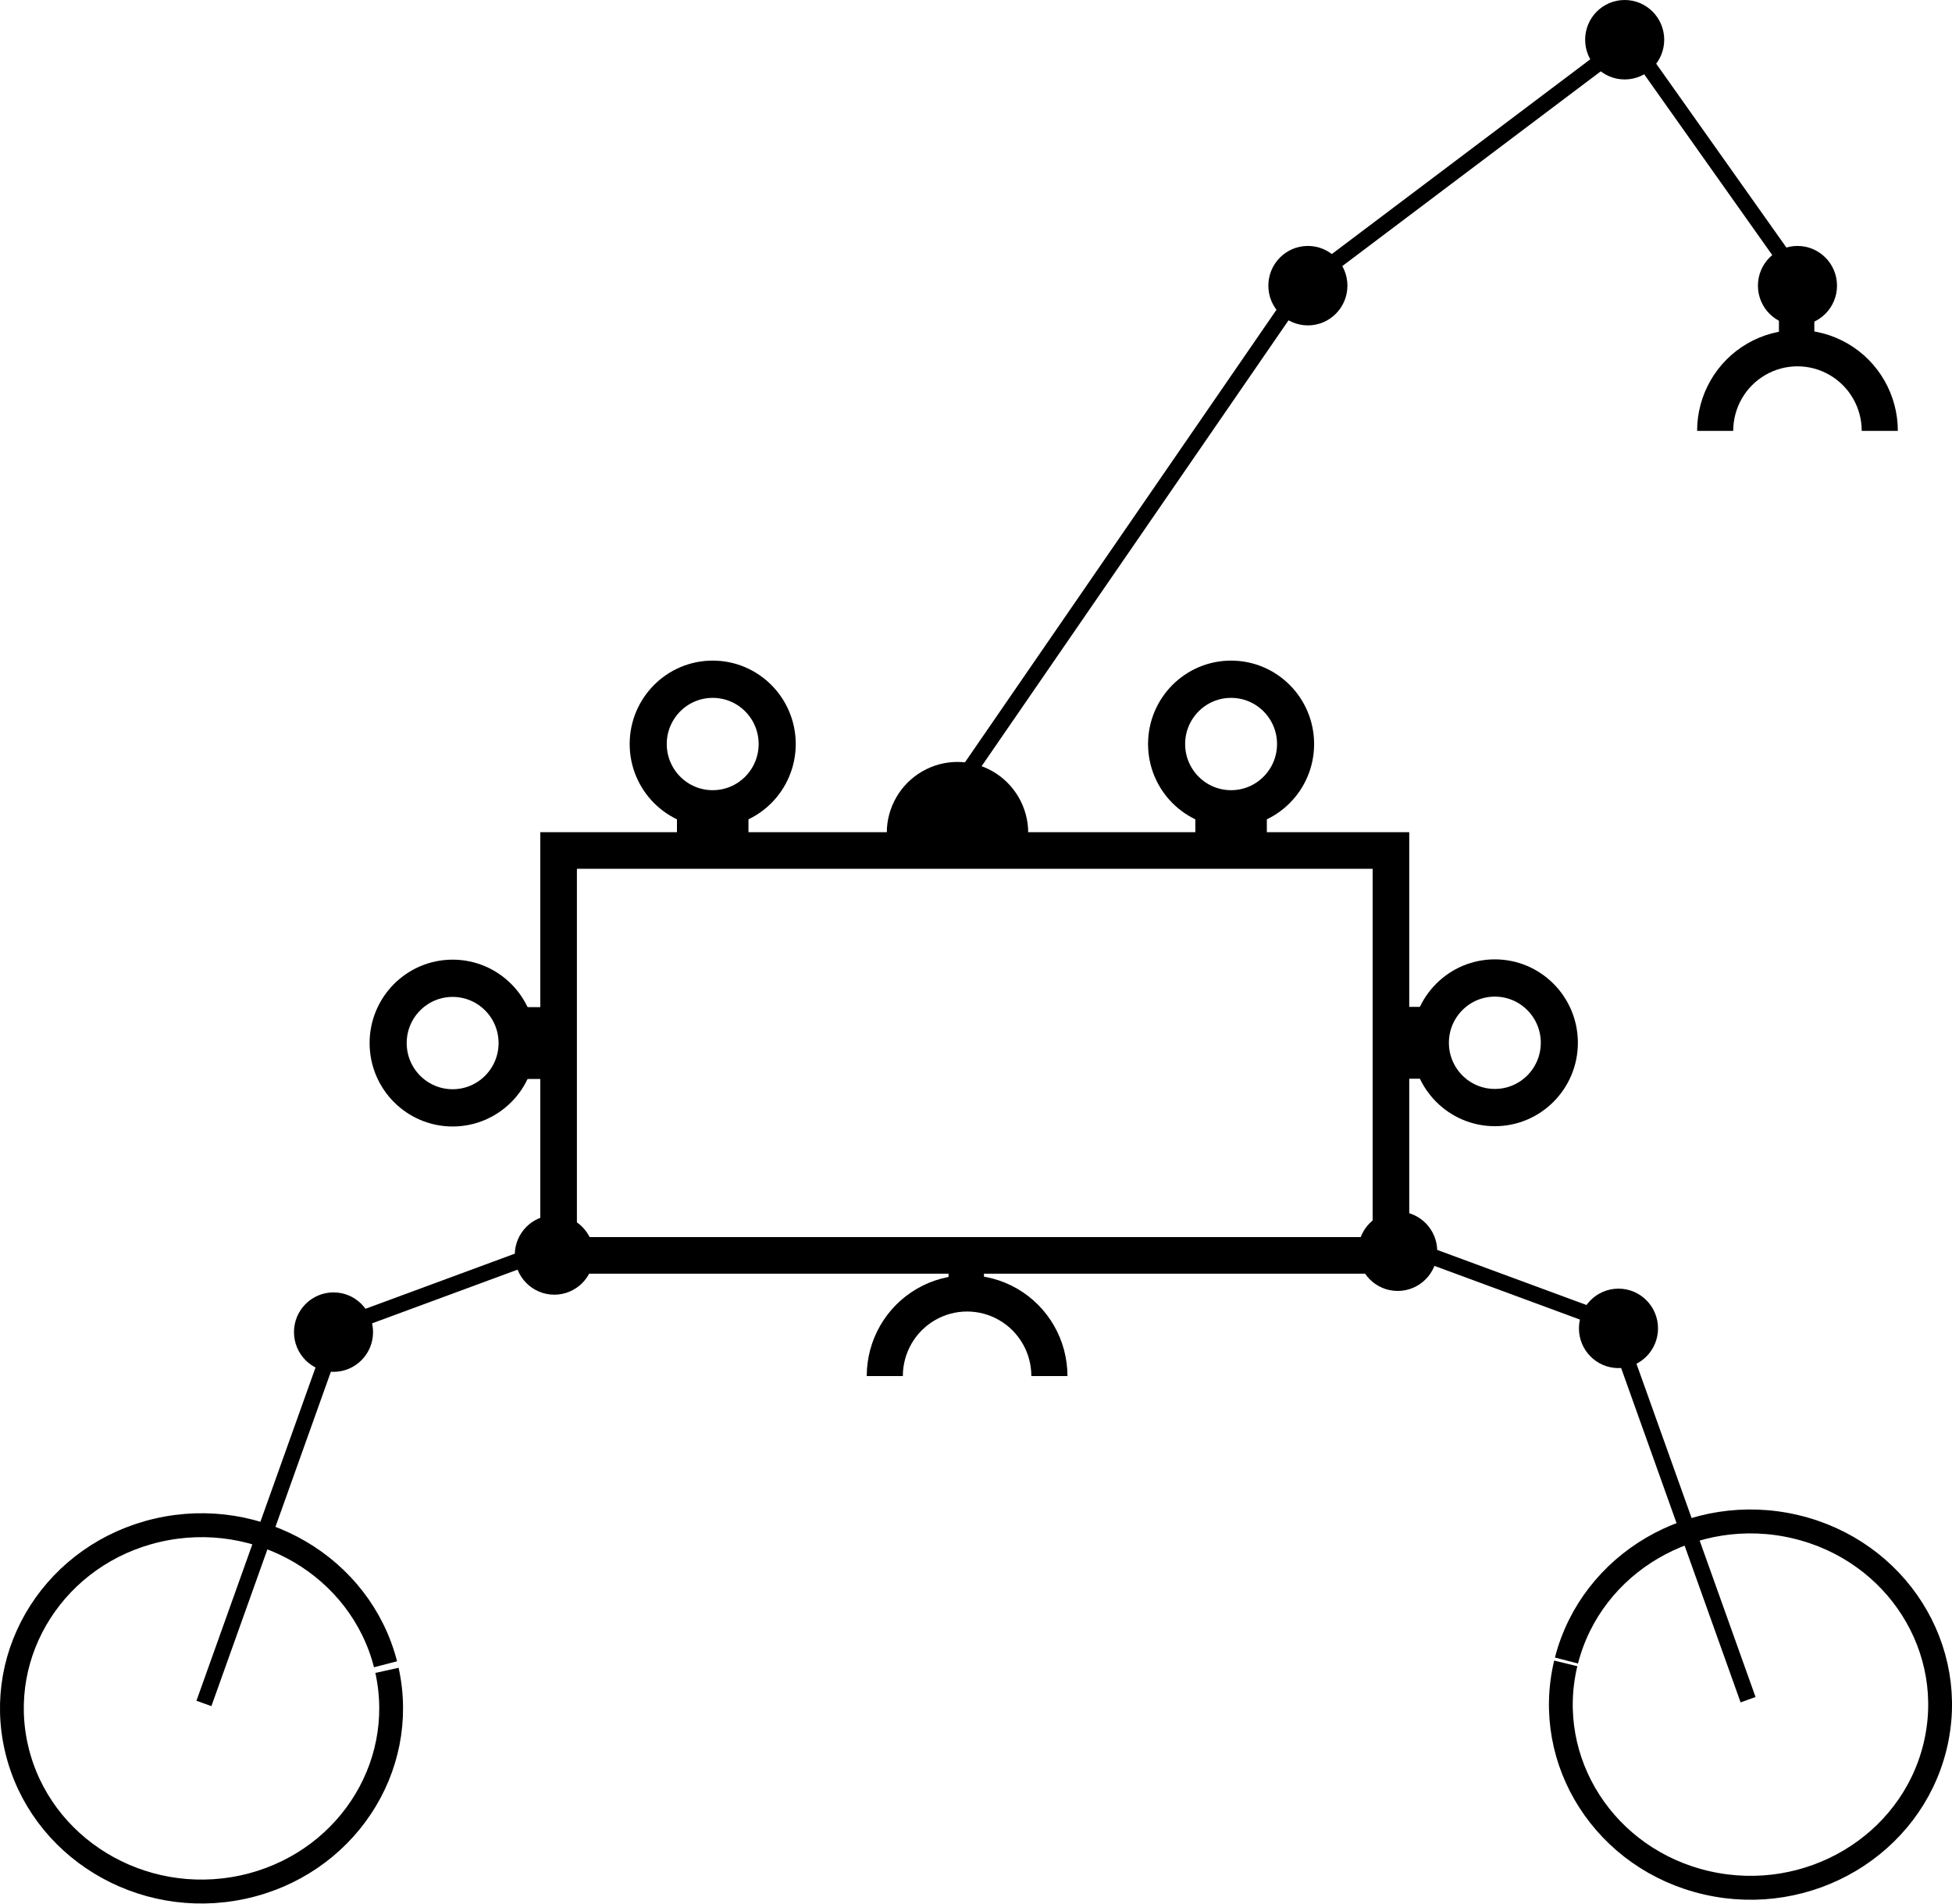
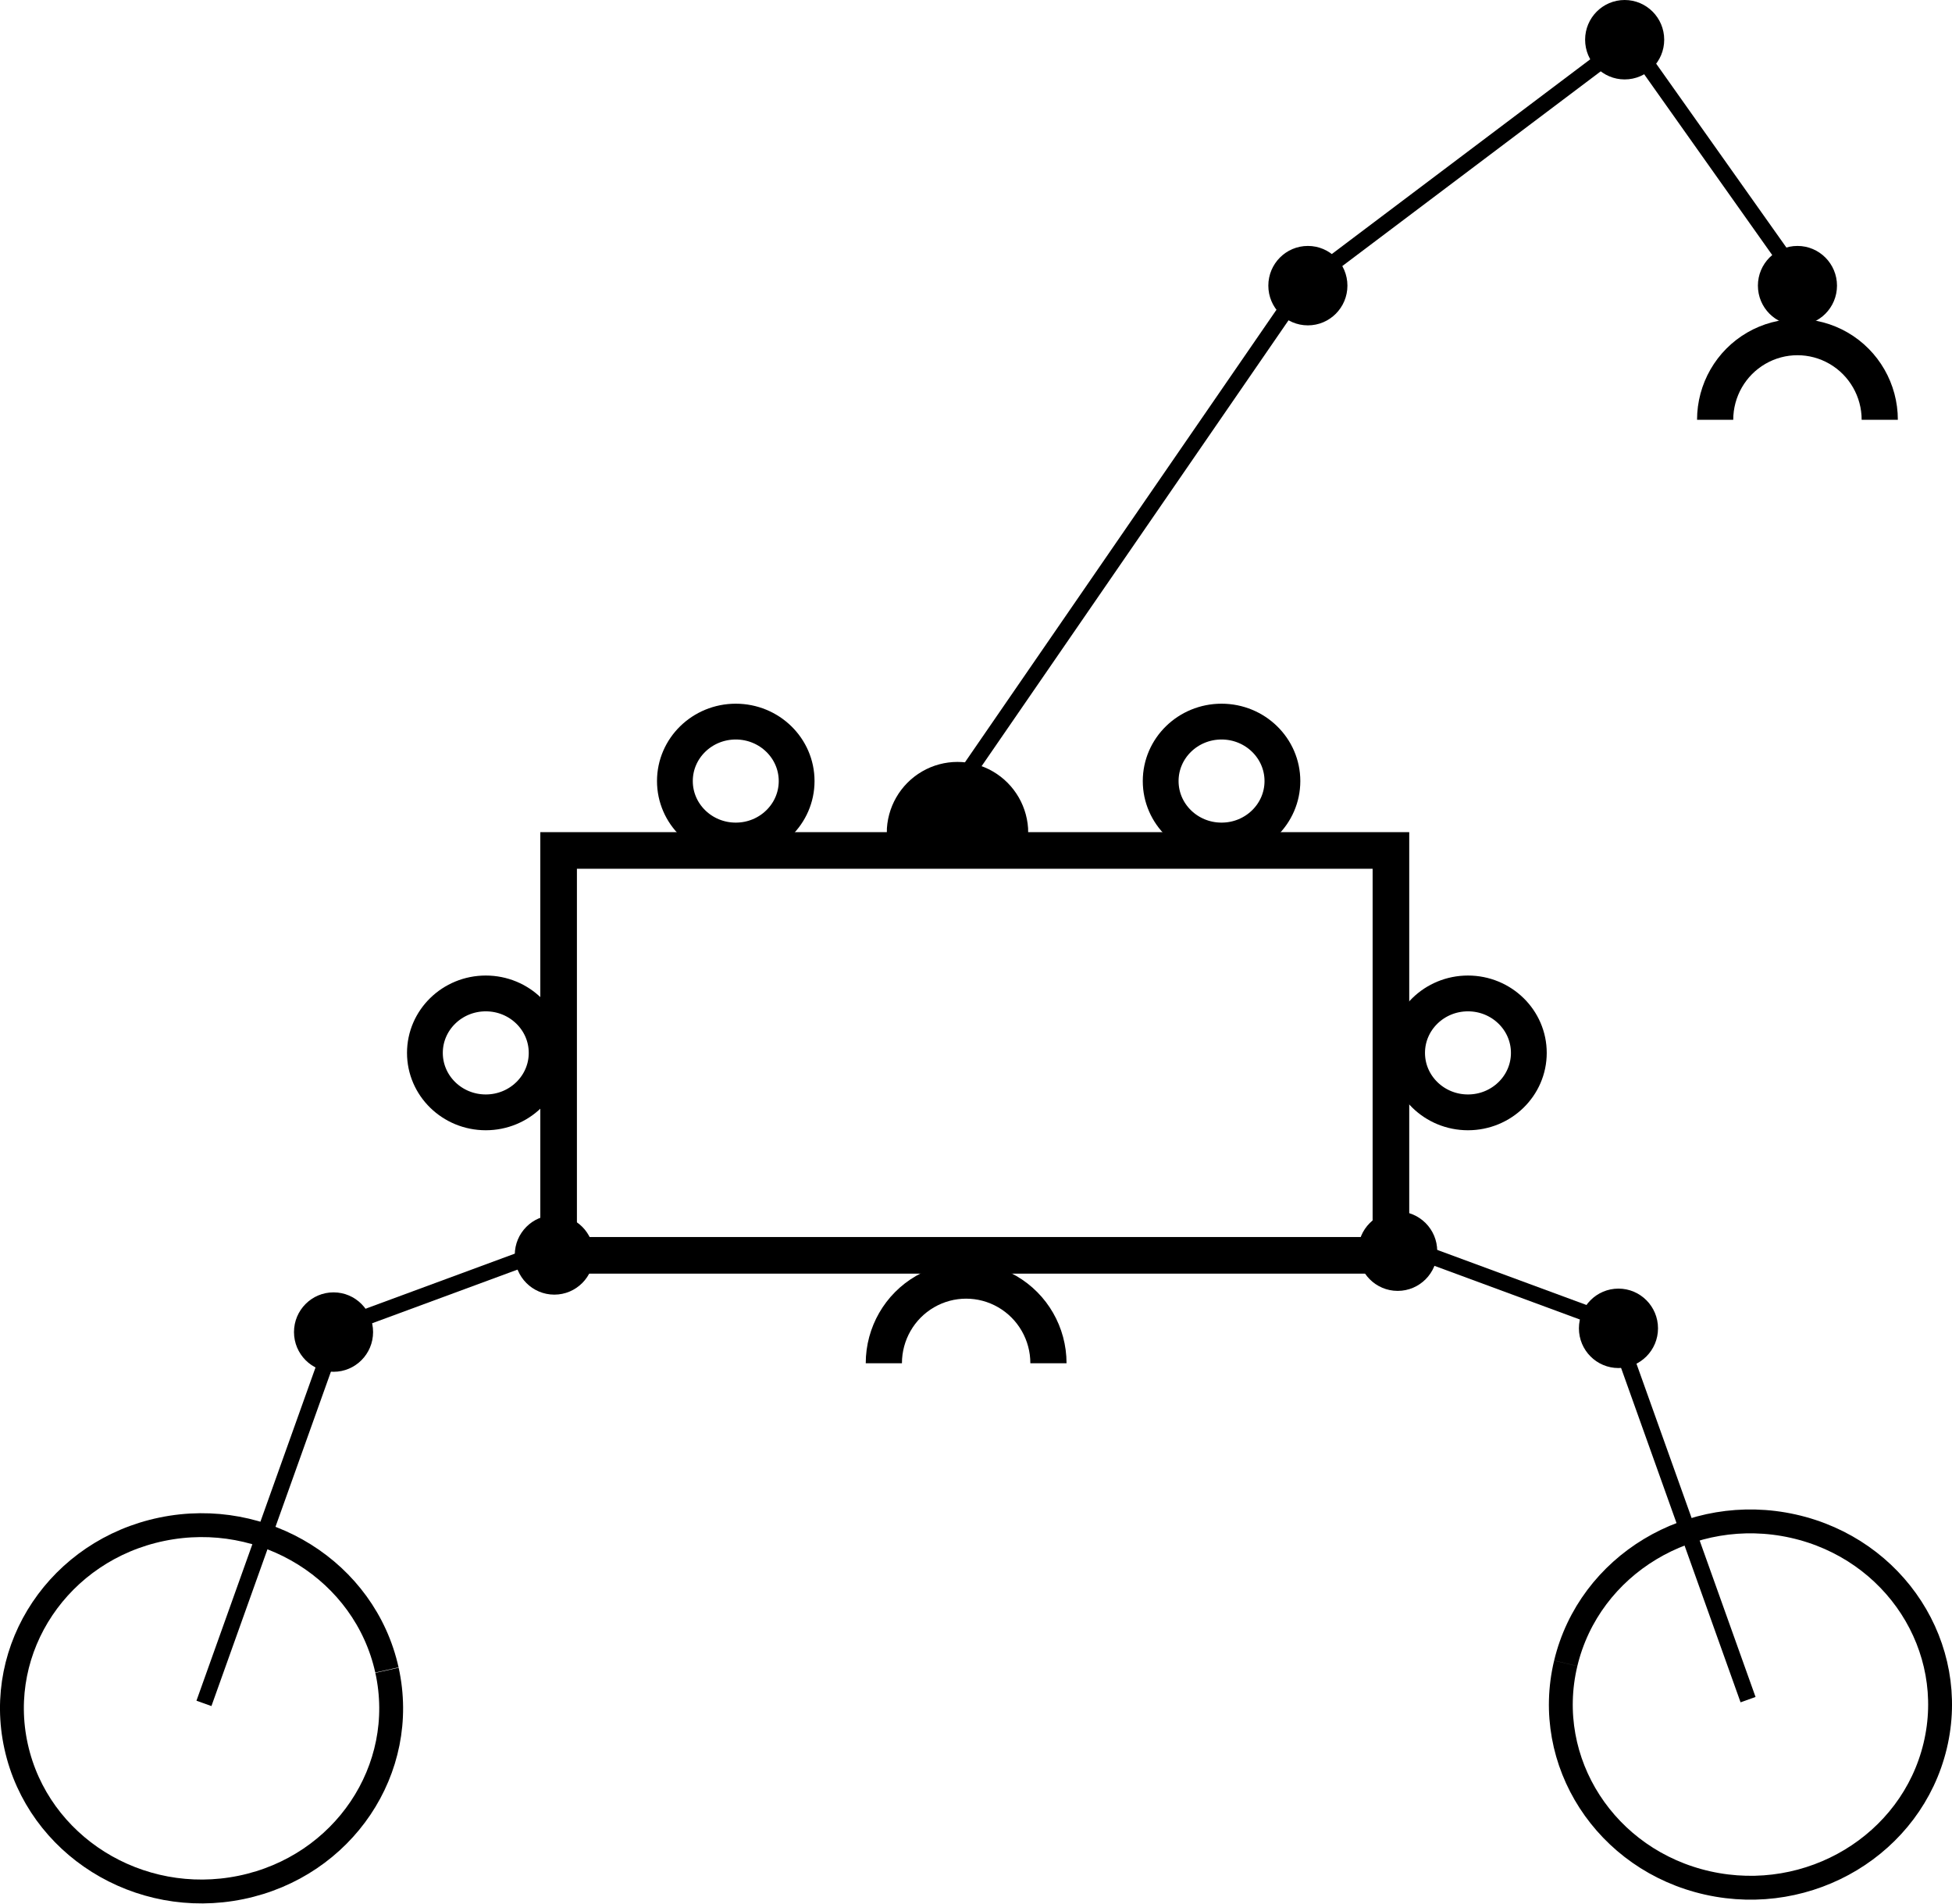
- <svg xmlns="http://www.w3.org/2000/svg" width="981.585" height="956.994" id="svg5521" version="1.1">
+ <svg xmlns="http://www.w3.org/2000/svg" width="981.613" height="956.976" id="svg5521" version="1.1">
  <defs id="defs5523" />
-   <g id="layer1" transform="translate(-33.13032,145.3159)">
-     <rect style="fill:none;stroke:#000000;stroke-width:18.408;stroke-miterlimit:4;stroke-dasharray:none;stroke-opacity:1" id="rect3799-7" width="418.552" height="203.56" x="314.027" y="282.269" />
-     <circle style="fill:#000000;fill-opacity:1;stroke:#000000;stroke-width:20;stroke-miterlimit:4;stroke-dasharray:none;stroke-opacity:1" id="path4287" transform="matrix(0.1669432,0,0,0.1676907,1599.438,359.1469)" cx="-5442.702" cy="-2151.842" r="109.096" />
-     <path style="fill:#000000;fill-opacity:1;stroke:#000000;stroke-width:20;stroke-miterlimit:4;stroke-dasharray:none;stroke-opacity:1" id="path4287-9" d="m -5333.606,-2151.842 a 109.096,109.096 0 0 1 -54.548,94.48 109.096,109.096 0 0 1 -109.097,0 109.096,109.096 0 0 1 -54.548,-94.48 l 109.097,0 z" transform="matrix(0.2986749,0,0,-0.3000121,2140.217,-372.0988)" />
-     <circle style="fill:#000000;fill-opacity:1;stroke:#000000;stroke-width:20;stroke-miterlimit:4;stroke-dasharray:none;stroke-opacity:1" id="path4287-8" transform="matrix(0.1669432,0,0,0.1676907,1758.739,235.4993)" cx="-5442.702" cy="-2151.842" r="109.096" />
-     <circle style="fill:#000000;fill-opacity:1;stroke:#000000;stroke-width:20;stroke-miterlimit:4;stroke-dasharray:none;stroke-opacity:1" id="path4287-8-9" transform="matrix(0.1669432,0,0,0.1676907,1845.631,359.147)" cx="-5442.702" cy="-2151.842" r="109.096" />
-     <path style="fill:none;stroke:#000000;stroke-width:8;stroke-linecap:butt;stroke-linejoin:miter;stroke-miterlimit:4;stroke-dasharray:none;stroke-opacity:1" d="M 688.402,-1.697 852.531,-125.345 941.836,0.728" id="path4361" />
-     <g id="g3788-01" transform="matrix(-0.2986749,0,0,-0.3000121,1048.372,209.1675)">
-       <path d="m 511.429,459.505 a 138.571,138.571 0 0 1 -69.286,120.006 138.571,138.571 0 0 1 -138.571,0 138.571,138.571 0 0 1 -69.286,-120.006" id="path2989-9" style="fill:none;stroke:#000000;stroke-width:60.8;stroke-linecap:butt;stroke-linejoin:miter;stroke-miterlimit:4;stroke-dasharray:none;stroke-opacity:1" />
-       <rect y="616.986" x="335.371" height="84.853" width="55.558" id="rect3759-1" style="fill:none;stroke-width:60.8;stroke-miterlimit:4;stroke-dasharray:none" />
-       <rect y="623.047" x="361.635" height="35.355" width="23.234" id="rect3761-8" style="fill:none;stroke-width:60.8;stroke-miterlimit:4;stroke-dasharray:none" />
-       <rect y="590.722" x="344.462" height="66.67" width="59.599" id="rect3763-64" style="fill:#000000;fill-opacity:1;stroke-width:60.8;stroke-miterlimit:4;stroke-dasharray:none" />
-     </g>
-     <g id="g3788-01-3" transform="matrix(-0.2986749,0,0,-0.3000121,630.809,684.3625)">
-       <path d="m 511.429,459.505 a 138.571,138.571 0 0 1 -69.286,120.006 138.571,138.571 0 0 1 -138.571,0 138.571,138.571 0 0 1 -69.286,-120.006" id="path2989-9-6" style="fill:none;stroke:#000000;stroke-width:60.8;stroke-linecap:butt;stroke-linejoin:miter;stroke-miterlimit:4;stroke-dasharray:none;stroke-opacity:1" />
-       <rect y="616.986" x="335.371" height="84.853" width="55.558" id="rect3759-1-1" style="fill:none;stroke-width:60.8;stroke-miterlimit:4;stroke-dasharray:none" />
-       <rect y="623.047" x="361.635" height="35.355" width="23.234" id="rect3761-8-9" style="fill:none;stroke-width:60.8;stroke-miterlimit:4;stroke-dasharray:none" />
-       <rect y="590.722" x="344.462" height="66.67" width="59.599" id="rect3763-64-5" style="fill:#000000;fill-opacity:1;stroke-width:60.8;stroke-miterlimit:4;stroke-dasharray:none" />
-     </g>
-     <path style="fill:none;stroke:#000000;stroke-width:8;stroke-linecap:butt;stroke-linejoin:miter;stroke-miterlimit:4;stroke-dasharray:none;stroke-opacity:1" d="M 514.619,250.447 693.229,-8.97" id="path4717" />
-     <g transform="matrix(0.2986749,0,0,0.3000121,427.7269,332.3381)" id="g4793">
-       <path transform="translate(1608.163,800.0408)" d="m -2277.777,406.982 a 319.208,306.905 0 0 1 -243.328,363.378 319.208,306.905 0 0 1 -380.005,-230.845 319.208,306.905 0 0 1 236.852,-367.312 319.208,306.905 0 0 1 384.041,224.585" id="path4721" style="fill:none;stroke:#000000;stroke-width:40.088;stroke-miterlimit:4;stroke-dasharray:none;stroke-opacity:1" />
-       <circle transform="matrix(0.5589464,0,0,0.5589464,2282.544,1842.984)" id="path4287-8-92" style="fill:#000000;fill-opacity:1;stroke:#000000;stroke-width:20;stroke-miterlimit:4;stroke-dasharray:none;stroke-opacity:1" cx="-5442.702" cy="-2151.842" r="109.096" />
-       <path id="path4741" d="M -355.574,486.677 -751.553,632.139 -977.828,1262.474" style="fill:none;stroke:#000000;stroke-width:26.725;stroke-linecap:butt;stroke-linejoin:miter;stroke-miterlimit:4;stroke-dasharray:none;stroke-opacity:1" />
-       <circle transform="matrix(0.5589464,0,0,0.5589464,2654.28,1713.685)" id="path4287-8-2-7" style="fill:#000000;fill-opacity:1;stroke:#000000;stroke-width:20;stroke-miterlimit:4;stroke-dasharray:none;stroke-opacity:1" cx="-5442.702" cy="-2151.842" r="109.096" />
-     </g>
-     <g transform="matrix(-0.2986749,0,0,0.3000121,620.1182,330.4529)" id="g4793-0">
-       <path transform="translate(1608.163,800.0408)" d="m -2279.022,401.583 a 319.208,306.905 0 0 1 -237.877,367.855 319.208,306.905 0 0 1 -383.554,-227.23 319.208,306.905 0 0 1 234.797,-369.68 319.208,306.905 0 0 1 385.439,224.261" id="path4721-7" style="fill:none;stroke:#000000;stroke-width:40.088;stroke-miterlimit:4;stroke-dasharray:none;stroke-opacity:1" />
-       <circle transform="matrix(0.5589464,0,0,0.5589464,2282.544,1842.984)" id="path4287-8-92-2" style="fill:#000000;fill-opacity:1;stroke:#000000;stroke-width:20;stroke-miterlimit:4;stroke-dasharray:none;stroke-opacity:1" cx="-5442.702" cy="-2151.842" r="109.096" />
-       <path id="path4741-6" d="M -355.574,486.677 -751.553,632.139 -977.828,1262.474" style="fill:none;stroke:#000000;stroke-width:26.725;stroke-linecap:butt;stroke-linejoin:miter;stroke-miterlimit:4;stroke-dasharray:none;stroke-opacity:1" />
-       <circle transform="matrix(0.5589464,0,0,0.5589464,2654.28,1713.685)" id="path4287-8-2-7-8" style="fill:#000000;fill-opacity:1;stroke:#000000;stroke-width:20;stroke-miterlimit:4;stroke-dasharray:none;stroke-opacity:1" cx="-5442.702" cy="-2151.842" r="109.096" />
-     </g>
-     <g transform="matrix(0.2986749,0,0,-0.3000121,1782.216,-253.1914)" id="g5023-2-8-4-3">
-       <g style="fill:none;stroke:#000000;stroke-opacity:1" id="g3794-1-9-9-3-2-6" transform="translate(-5027.64,-1991.041)">
-         <a transform="translate(0,18)" style="fill:none;stroke:#000000;stroke-opacity:1" id="a3785-5-8-2-2-2-5">
-           <circle transform="matrix(1.027027,0,0,1.027027,-12.97297,142.6775)" id="path3765-0-8-5-1-3-0" style="fill:none;stroke:#000000;stroke-width:60.8;stroke-miterlimit:4;stroke-dasharray:none;stroke-opacity:1" cx="374.286" cy="218.076" r="105.714" />
-         </a>
-         <rect style="fill:none;stroke:#000000;stroke-width:41.942;stroke-miterlimit:4;stroke-dasharray:none;stroke-opacity:1" id="rect3763-5-8-4-4-4-1-2" width="78.457" height="24.1" x="332.2" y="250.455" />
-       </g>
-     </g>
-     <g transform="matrix(0.2986749,0,0,-0.3000121,2042.89,-253.1914)" id="g5023-2-8-4-3-1">
-       <g style="fill:none;stroke:#000000;stroke-opacity:1" id="g3794-1-9-9-3-2-6-2" transform="translate(-5027.64,-1991.041)">
-         <a transform="translate(0,18)" style="fill:none;stroke:#000000;stroke-opacity:1" id="a3785-5-8-2-2-2-5-8">
-           <circle transform="matrix(1.027027,0,0,1.027027,-12.97297,142.6775)" id="path3765-0-8-5-1-3-0-4" style="fill:none;stroke:#000000;stroke-width:60.8;stroke-miterlimit:4;stroke-dasharray:none;stroke-opacity:1" cx="374.286" cy="218.076" r="105.714" />
-         </a>
-         <rect style="fill:none;stroke:#000000;stroke-width:41.942;stroke-miterlimit:4;stroke-dasharray:none;stroke-opacity:1" id="rect3763-5-8-4-4-4-1-2-5" width="78.457" height="24.1" x="332.2" y="250.455" />
-       </g>
-     </g>
-     <g transform="matrix(0,0.3000121,0.2986749,0,1264.619,1775.864)" id="g5023-2-8-4-3-0">
-       <g style="fill:none;stroke:#000000;stroke-opacity:1" id="g3794-1-9-9-3-2-6-4" transform="translate(-5027.64,-1991.041)">
-         <a transform="translate(0,18)" style="fill:none;stroke:#000000;stroke-opacity:1" id="a3785-5-8-2-2-2-5-0">
-           <circle transform="matrix(1.027027,0,0,1.027027,-12.97297,142.6775)" id="path3765-0-8-5-1-3-0-2" style="fill:none;stroke:#000000;stroke-width:60.8;stroke-miterlimit:4;stroke-dasharray:none;stroke-opacity:1" cx="374.286" cy="218.076" r="105.714" />
-         </a>
-         <rect style="fill:none;stroke:#000000;stroke-width:41.942;stroke-miterlimit:4;stroke-dasharray:none;stroke-opacity:1" id="rect3763-5-8-4-4-4-1-2-57" width="78.457" height="24.1" x="332.2" y="250.455" />
-       </g>
-     </g>
-     <g transform="matrix(0,-0.3000121,-0.2986749,0,-219.047,-1017.829)" id="g5023-2-8-4-3-0-2">
-       <g style="fill:none;stroke:#000000;stroke-opacity:1" id="g3794-1-9-9-3-2-6-4-6" transform="translate(-5027.64,-1991.041)">
-         <a transform="translate(0,18)" style="fill:none;stroke:#000000;stroke-opacity:1" id="a3785-5-8-2-2-2-5-0-5">
-           <circle transform="matrix(1.027027,0,0,1.027027,-12.97297,142.6775)" id="path3765-0-8-5-1-3-0-2-5" style="fill:none;stroke:#000000;stroke-width:60.8;stroke-miterlimit:4;stroke-dasharray:none;stroke-opacity:1" cx="374.286" cy="218.076" r="105.714" />
-         </a>
-         <rect style="fill:none;stroke:#000000;stroke-width:41.942;stroke-miterlimit:4;stroke-dasharray:none;stroke-opacity:1" id="rect3763-5-8-4-4-4-1-2-57-5" width="78.457" height="24.1" x="332.2" y="250.455" />
+   <g id="layer1" transform="translate(-32.61107,144.9651)">
+     <g id="g3788-01" transform="matrix(-0.2986749,0,0,-0.3000121,1048.372,209.1675)" />
+     <g id="g4890">
+       <g id="g5064">
+         <g id="g4356">
+           <ellipse cy="-1.35" cx="690.31" id="path4287" style="fill:#000000;fill-opacity:1;stroke:#000000;stroke-width:3.346;stroke-miterlimit:4;stroke-dasharray:none;stroke-opacity:1" rx="18.213" ry="18.294" />
+           <path transform="scale(1,-1)" d="m 546.698,-273.827 a 32.584,32.73 0 0 1 -16.292,28.345 32.584,32.73 0 0 1 -32.584,0 32.584,32.73 0 0 1 -16.292,-28.345 l 32.584,10e-6 z" id="path4287-9" style="fill:#000000;fill-opacity:1;stroke:#000000;stroke-width:5.987;stroke-miterlimit:4;stroke-dasharray:none;stroke-opacity:1" />
+           <ellipse cy="-124.997" cx="849.612" id="path4287-8" style="fill:#000000;fill-opacity:1;stroke:#000000;stroke-width:3.346;stroke-miterlimit:4;stroke-dasharray:none;stroke-opacity:1" rx="18.213" ry="18.294" />
+           <ellipse cy="-1.35" cx="936.504" id="path4287-8-9" style="fill:#000000;fill-opacity:1;stroke:#000000;stroke-width:3.346;stroke-miterlimit:4;stroke-dasharray:none;stroke-opacity:1" rx="18.213" ry="18.294" />
+           <path id="path4361" d="M 687.897,-1.35 852.026,-124.997 941.331,1.075" style="fill:none;stroke:#000000;stroke-width:8;stroke-linecap:butt;stroke-linejoin:miter;stroke-miterlimit:4;stroke-dasharray:none;stroke-opacity:1" />
+           <path style="fill:none;stroke:#000000;stroke-width:18.2;stroke-linecap:butt;stroke-linejoin:miter;stroke-miterlimit:4;stroke-dasharray:none;stroke-opacity:1" id="path2989-9" d="m -895.116,-66.102 a 41.388,41.573 0 0 1 -20.694,36.003 41.388,41.573 0 0 1 -41.388,-1e-6 41.388,41.573 0 0 1 -20.694,-36.003" transform="scale(-1,-1)" />
+           <path id="path4717" d="M 514.114,250.794 692.724,-8.623" style="fill:none;stroke:#000000;stroke-width:8;stroke-linecap:butt;stroke-linejoin:miter;stroke-miterlimit:4;stroke-dasharray:none;stroke-opacity:1" />
+           <path d="M 227.225,694.807 A 95.339,92.075 0 0 1 153.799,803.982 95.339,92.075 0 0 1 40.719,733.122 95.339,92.075 0 0 1 114.038,623.88 95.339,92.075 0 0 1 227.187,694.636" id="path4721" style="fill:none;stroke:#000000;stroke-width:12;stroke-miterlimit:4;stroke-dasharray:none;stroke-opacity:1" />
+           <ellipse ry="18.294" rx="18.213" id="path4287-8-92" style="fill:#000000;fill-opacity:1;stroke:#000000;stroke-width:3.346;stroke-miterlimit:4;stroke-dasharray:none;stroke-opacity:1" cx="200.338" cy="524.759" />
+           <path id="path4741" d="M 321.021,478.694 202.752,522.334 135.169,711.443" style="fill:none;stroke:#000000;stroke-width:8;stroke-linecap:butt;stroke-linejoin:miter;stroke-miterlimit:4;stroke-dasharray:none;stroke-opacity:1" />
+           <ellipse ry="18.294" rx="18.213" id="path4287-8-2-7" style="fill:#000000;fill-opacity:1;stroke:#000000;stroke-width:3.346;stroke-miterlimit:4;stroke-dasharray:none;stroke-opacity:1" cx="311.366" cy="485.967" />
+           <path transform="scale(-1,1)" d="m -819.982,691.302 a 95.339,92.075 0 0 1 -71.414,110.444 95.339,92.075 0 0 1 -114.364,-68.962 95.339,92.075 0 0 1 71.399,-110.453 95.339,92.075 0 0 1 114.373,68.947" id="path4721-7" style="fill:none;stroke:#000000;stroke-width:12;stroke-miterlimit:4;stroke-dasharray:none;stroke-opacity:1" />
+           <ellipse ry="18.294" rx="18.213" transform="scale(-1,1)" id="path4287-8-92-2" style="fill:#000000;fill-opacity:1;stroke:#000000;stroke-width:3.346;stroke-miterlimit:4;stroke-dasharray:none;stroke-opacity:1" cx="-846.497" cy="522.874" />
+           <path id="path4741-6" d="m 725.814,476.809 118.269,43.64 67.582,189.108" style="fill:none;stroke:#000000;stroke-width:8;stroke-linecap:butt;stroke-linejoin:miter;stroke-miterlimit:4;stroke-dasharray:none;stroke-opacity:1" />
+           <ellipse ry="18.294" rx="18.213" transform="scale(-1,1)" id="path4287-8-2-7-8" style="fill:#000000;fill-opacity:1;stroke:#000000;stroke-width:3.346;stroke-miterlimit:4;stroke-dasharray:none;stroke-opacity:1" cx="-735.469" cy="484.082" />
+           <rect y="282.616" x="313.522" height="203.56" width="418.552" id="rect3799-7" style="fill:none;stroke:#000000;stroke-width:18.408;stroke-miterlimit:4;stroke-dasharray:none;stroke-opacity:1" />
+           <path transform="scale(-1,-1)" d="m -477.073,-540.434 a 41.388,41.573 0 0 1 -20.694,36.003 41.388,41.573 0 0 1 -41.388,0 41.388,41.573 0 0 1 -20.694,-36.003" id="path2989-9-6" style="fill:none;stroke:#000000;stroke-width:18.2;stroke-linecap:butt;stroke-linejoin:miter;stroke-miterlimit:4;stroke-dasharray:none;stroke-opacity:1" />
+           <ellipse ry="29.895" rx="30.61" cy="384.396" cx="770.815" id="path4327" style="opacity:1;fill:none;fill-opacity:1;stroke:#000000;stroke-width:18;stroke-linecap:butt;stroke-linejoin:bevel;stroke-miterlimit:4;stroke-dasharray:none;stroke-dashoffset:30;stroke-opacity:1" />
+           <ellipse ry="29.895" rx="30.61" cy="384.396" cx="276.897" id="path4327-3" style="opacity:1;fill:none;fill-opacity:1;stroke:#000000;stroke-width:18;stroke-linecap:butt;stroke-linejoin:bevel;stroke-miterlimit:4;stroke-dasharray:none;stroke-dashoffset:30;stroke-opacity:1" />
+           <ellipse ry="29.895" rx="30.61" cy="247.726" cx="402.611" id="path4327-6" style="opacity:1;fill:none;fill-opacity:1;stroke:#000000;stroke-width:18;stroke-linecap:butt;stroke-linejoin:bevel;stroke-miterlimit:4;stroke-dasharray:none;stroke-dashoffset:30;stroke-opacity:1" />
+           <ellipse ry="29.895" rx="30.61" cy="247.726" cx="646.897" id="path4327-7" style="opacity:1;fill:none;fill-opacity:1;stroke:#000000;stroke-width:18;stroke-linecap:butt;stroke-linejoin:bevel;stroke-miterlimit:4;stroke-dasharray:none;stroke-dashoffset:30;stroke-opacity:1" />
+         </g>
      </g>
    </g>
  </g>
</svg>
